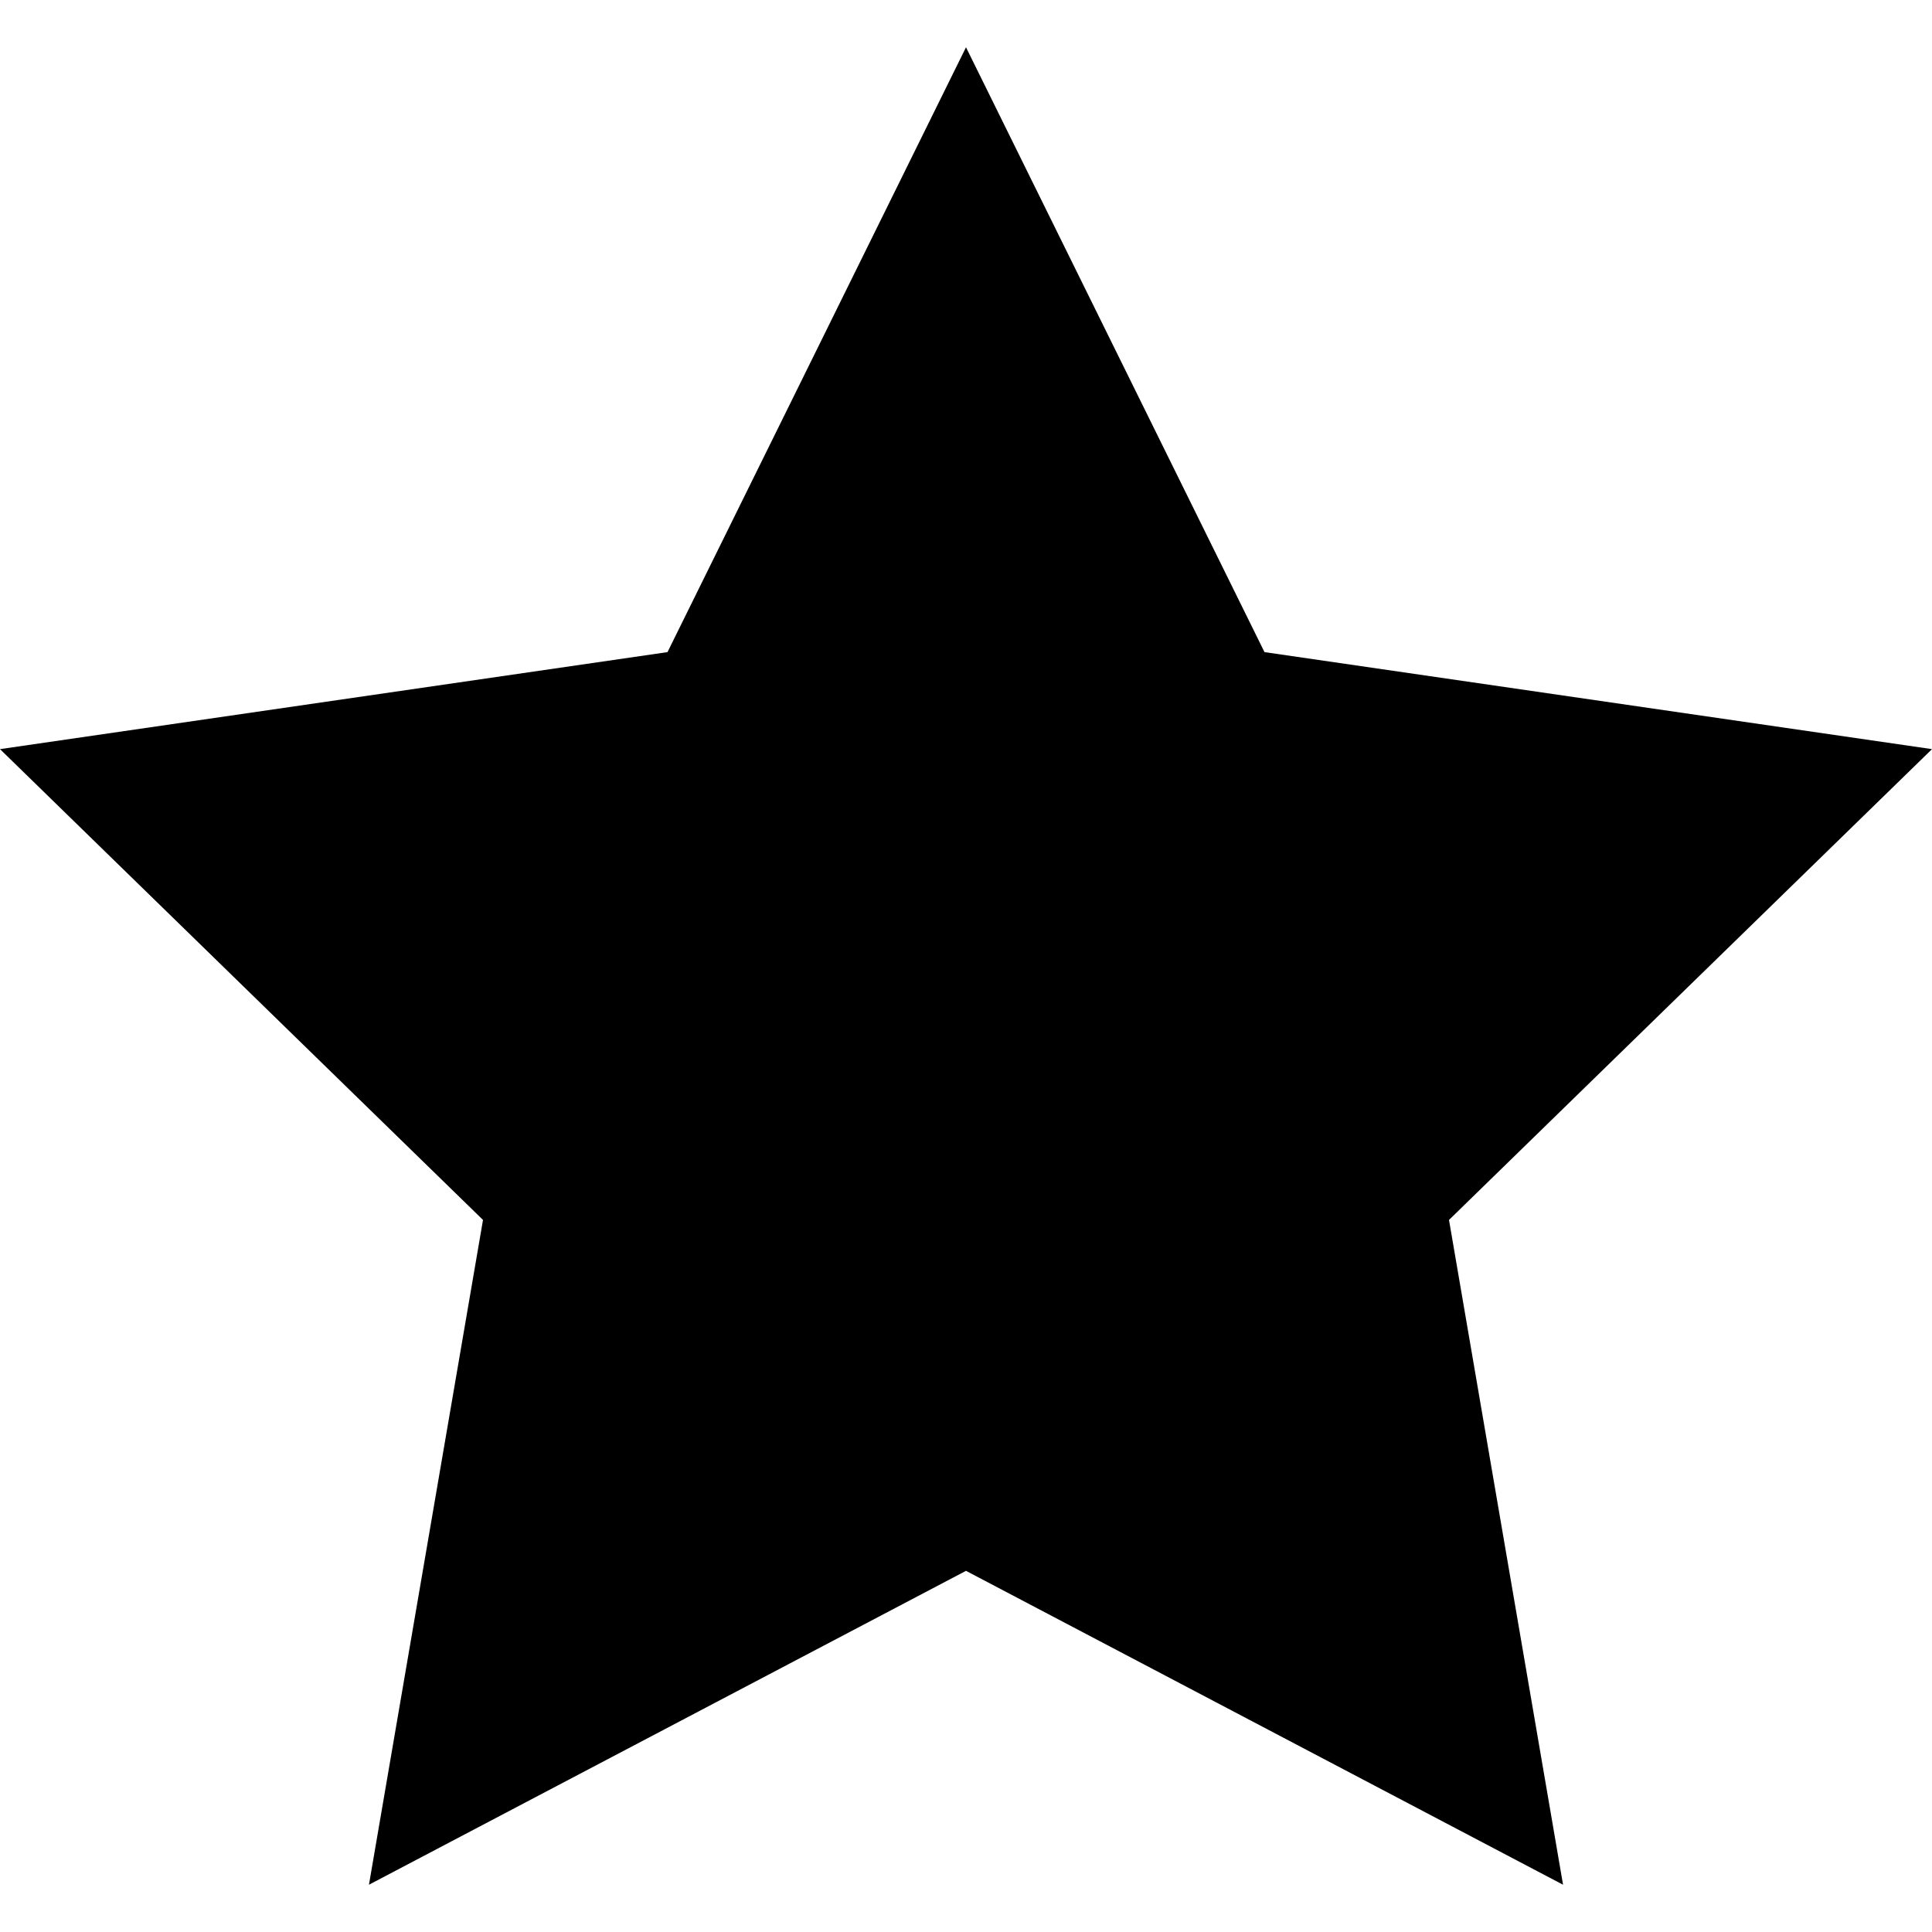
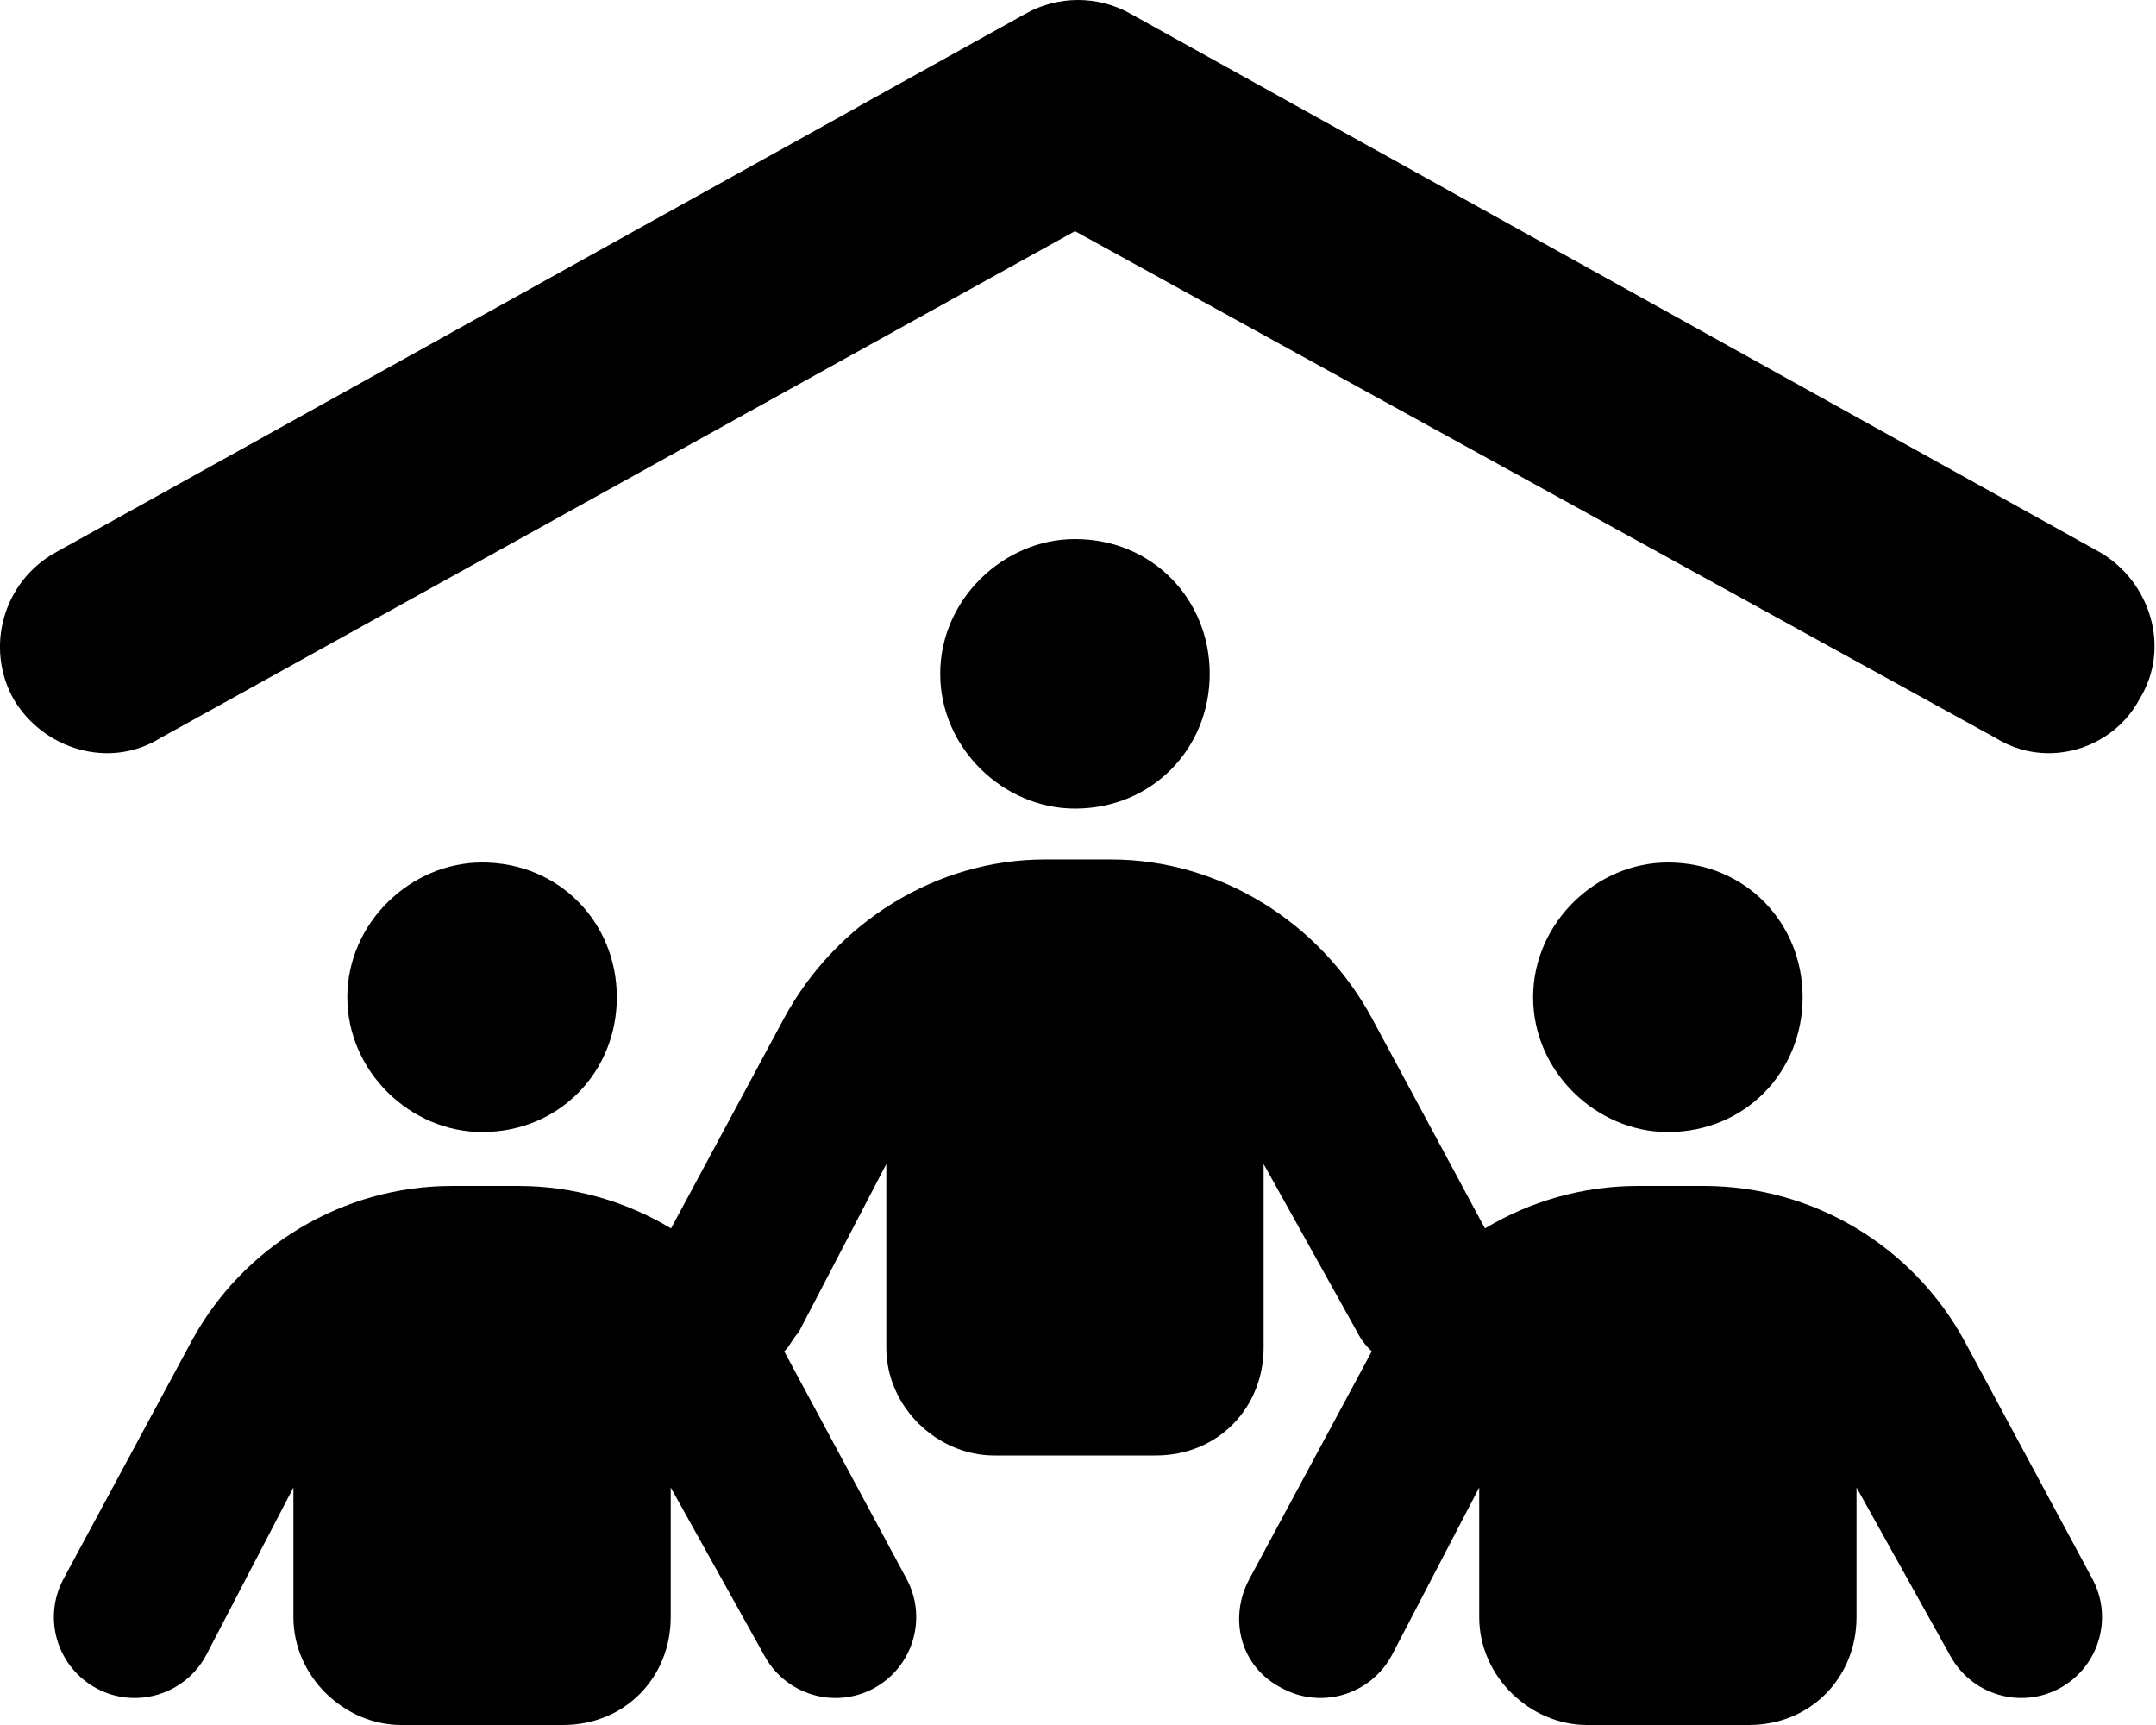
- <svg xmlns="http://www.w3.org/2000/svg" viewBox="0 0 32 32" aria-hidden="true" focusable="false">
-   <path d="M32 12.408l-11.056-1.607-4.944-10.018-4.944 10.018-11.056 1.607 8 7.798-1.889 11.011 9.889-5.199 9.889 5.199-1.889-11.011 8-7.798z" />
+ <svg viewBox="0 0 640 512">
+   <path d="M623.5 164C638.1 172.6 644.6 192.1 635.1 207.5C627.4 222.1 607.9 228.6 592.5 219.1L319.1 68.61L47.54 219.1C32.09 228.6 12.61 222.1 4.025 207.5C-4.558 192.1 1.008 172.6 16.46 164L304.5 4.027C314.1-1.342 325.9-1.342 335.5 4.027L623.5 164zM279.1 200C279.1 177.9 297.9 160 319.1 160C342.1 160 359.1 177.9 359.1 200C359.1 222.1 342.1 240 319.1 240C297.9 240 279.1 222.1 279.1 200zM103.1 296C103.1 273.9 121.9 256 143.1 256C166.1 256 183.1 273.9 183.1 296C183.1 318.1 166.1 336 143.1 336C121.9 336 103.1 318.1 103.1 296V296zM535.1 296C535.1 318.1 518.1 336 495.1 336C473.9 336 455.1 318.1 455.1 296C455.1 273.9 473.9 256 495.1 256C518.1 256 535.1 273.9 535.1 296zM226.9 491.4L199.1 441.5V480C199.1 497.7 185.7 512 167.1 512H119.1C102.3 512 87.1 497.7 87.1 480V441.5L61.13 491.4C54.84 503 40.29 507.4 28.62 501.1C16.95 494.8 12.58 480.3 18.87 468.6L56.74 398.3C72.09 369.8 101.9 352 134.2 352H153.8C170.1 352 185.7 356.5 199.2 364.6L232.7 302.3C248.1 273.8 277.9 255.1 310.2 255.1H329.8C362.1 255.1 391.9 273.8 407.3 302.3L440.8 364.6C454.3 356.5 469.9 352 486.2 352H505.8C538.1 352 567.9 369.8 583.3 398.3L621.1 468.6C627.4 480.3 623 494.8 611.4 501.1C599.7 507.4 585.2 503 578.9 491.4L551.1 441.5V480C551.1 497.7 537.7 512 519.1 512H471.1C454.3 512 439.1 497.7 439.1 480V441.5L413.1 491.4C406.8 503 392.3 507.4 380.6 501.1C368.1 494.8 364.6 480.3 370.9 468.6L407.2 401.1C405.5 399.5 404 397.6 402.9 395.4L375.1 345.5V400C375.1 417.7 361.7 432 343.1 432H295.1C278.3 432 263.1 417.7 263.1 400V345.5L237.1 395.4C235.1 397.6 234.5 399.5 232.8 401.1L269.1 468.6C275.4 480.3 271 494.8 259.4 501.1C247.7 507.4 233.2 503 226.9 491.4H226.9z" />
</svg>
